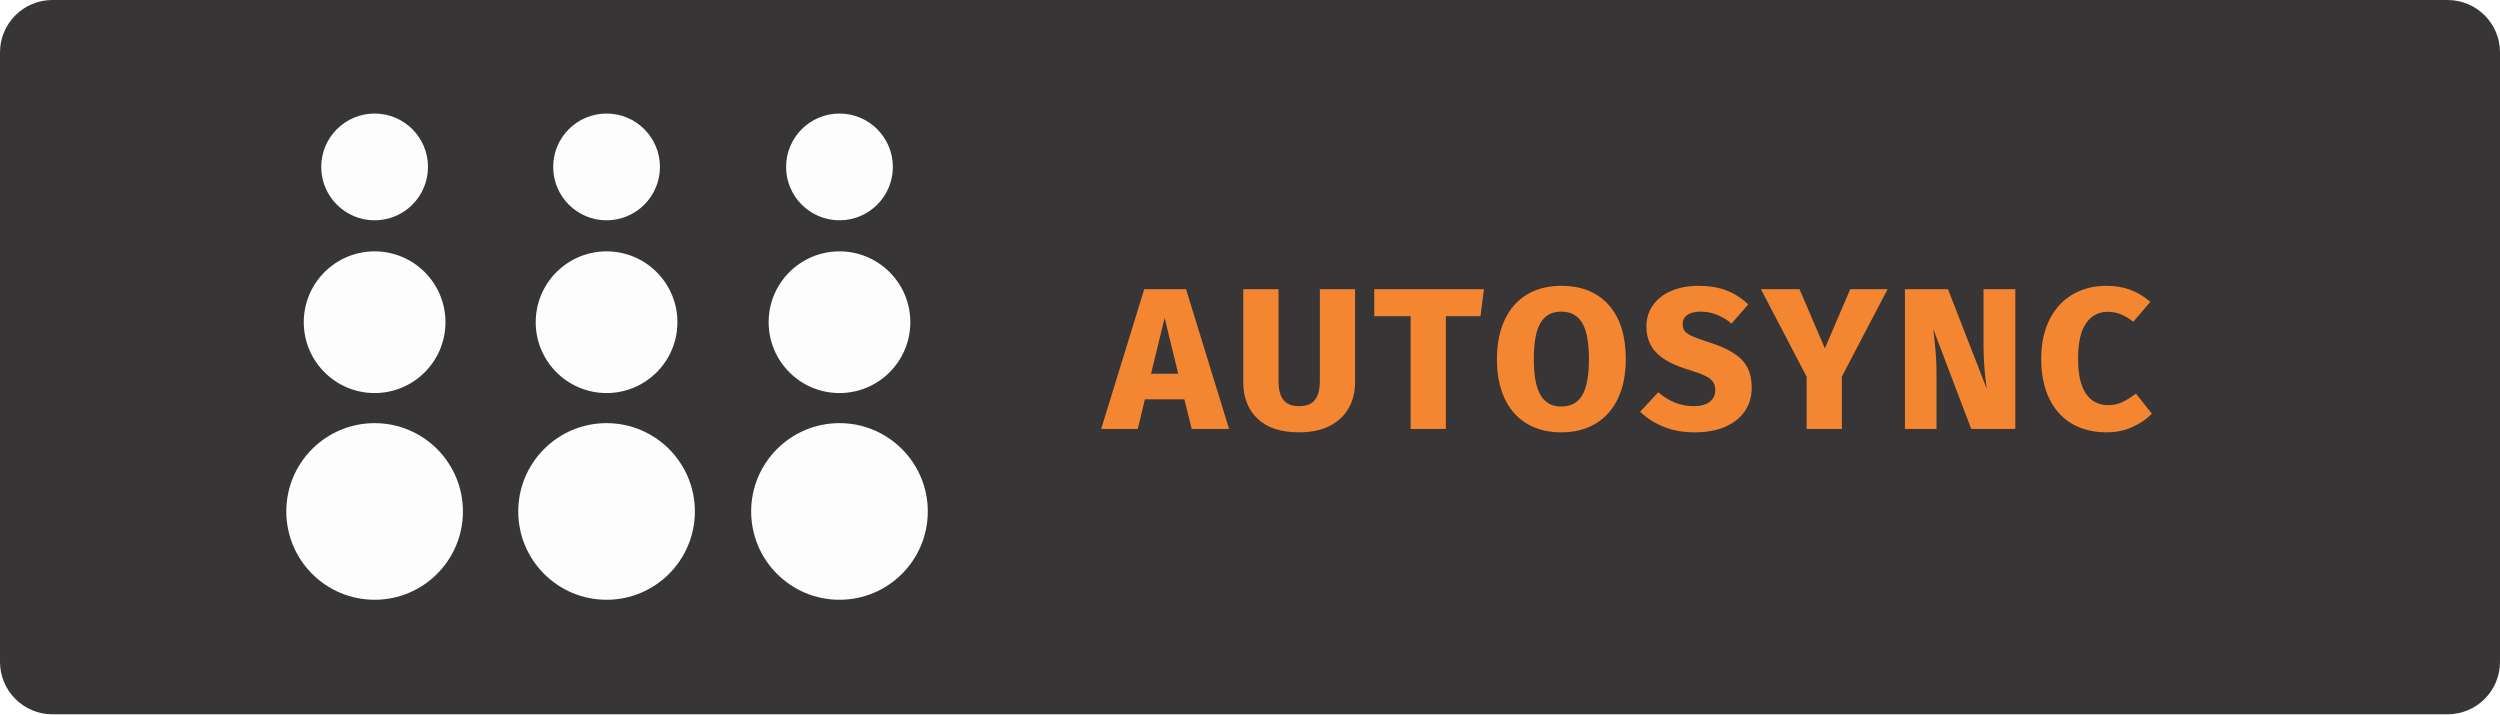
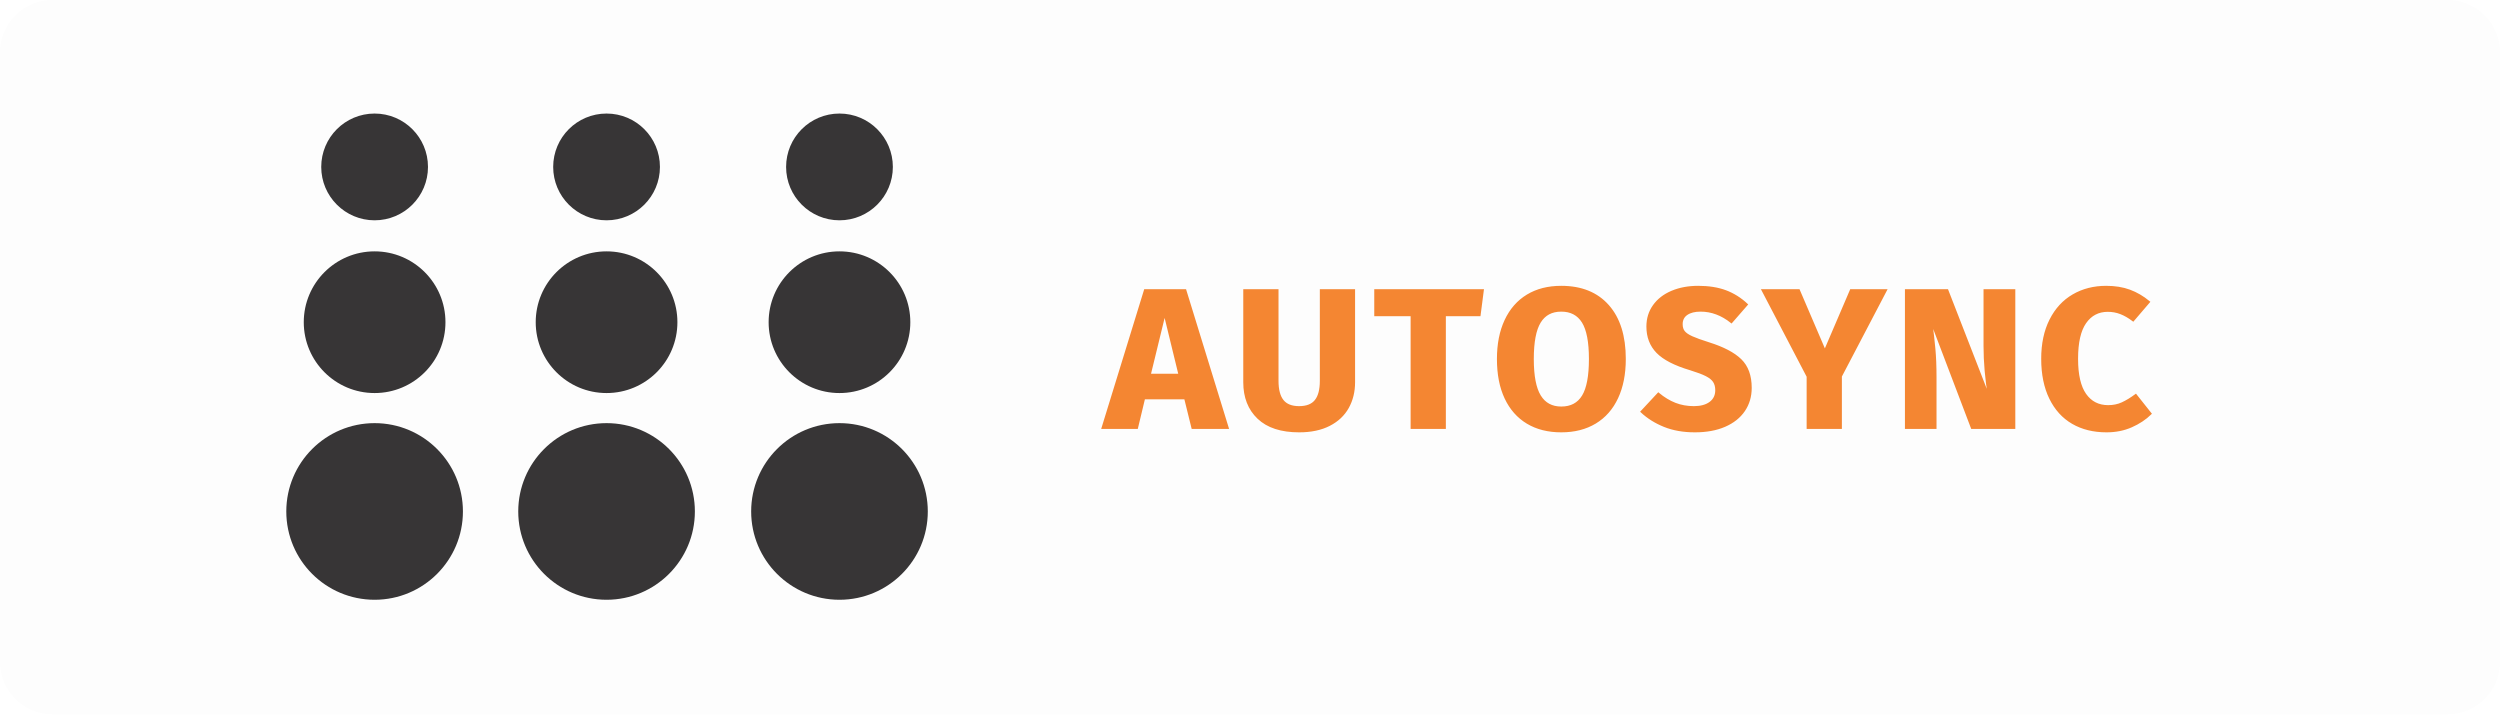
<svg xmlns="http://www.w3.org/2000/svg" viewBox="0 0 2576 736" width="2576" height="736" preserveAspectRatio="none">
-   <rect width="2576" height="736" rx="54" fill="#373536" />
-   <g fill="#FDFDFD">
+   <rect width="2576" height="736" rx="54" fill="#FDFDFD" />
+   <g fill="#373536">
    <circle cx="386" cy="172" r="55" />
    <circle cx="625" cy="172" r="55" />
    <circle cx="865" cy="172" r="55" />
    <circle cx="386" cy="332" r="73" />
    <circle cx="625" cy="332" r="73" />
    <circle cx="865" cy="332" r="73" />
    <circle cx="386" cy="527" r="91" />
    <circle cx="625" cy="527" r="91" />
    <circle cx="865" cy="527" r="91" />
  </g>
  <path fill="#F48632" stroke="#F48632" stroke-width="2" stroke-linejoin="miter" d="M1228.703 441.0 1221.17 410.469H1178.899L1171.575 441.0H1136.0L1179.736 299.0H1221.379L1265.115 441.0ZM1184.758 386.085H1215.31L1200.034 323.384ZM1395.275 393.872Q1395.275 408.42 1388.893 419.895Q1382.51 431.369 1369.745 437.926Q1356.98 444.483 1338.565 444.483Q1310.943 444.483 1296.504 430.755Q1282.065 417.026 1282.065 393.872V299.0H1316.384V392.437Q1316.384 406.166 1321.72 412.825Q1327.056 419.485 1338.565 419.485Q1350.284 419.485 1355.62 412.825Q1360.956 406.166 1360.956 392.437V299.0H1395.275ZM1527.947 299.0 1524.599 324.818H1488.815V441.0H1454.496V324.818H1417.039V299.0ZM1674.221 369.898Q1674.221 393.052 1666.374 409.854Q1658.527 426.657 1643.774 435.57Q1629.021 444.483 1608.722 444.483Q1588.424 444.483 1573.776 435.672Q1559.127 426.861 1551.28 410.162Q1543.433 393.462 1543.433 369.898Q1543.433 346.948 1551.28 330.146Q1559.127 313.343 1573.776 304.43Q1588.424 295.517 1608.722 295.517Q1639.693 295.517 1656.957 314.983Q1674.221 334.449 1674.221 369.898ZM1579.426 369.898Q1579.426 396.126 1586.75 408.01Q1594.074 419.895 1608.722 419.895Q1623.789 419.895 1631.009 408.113Q1638.228 396.33 1638.228 369.898Q1638.228 343.465 1630.904 331.785Q1623.58 320.105 1608.722 320.105Q1593.865 320.105 1586.645 331.887Q1579.426 343.67 1579.426 369.898ZM1799.988 313.753 1784.084 331.99Q1769.226 320.105 1752.276 320.105Q1743.278 320.105 1738.046 323.691Q1732.815 327.277 1732.815 334.039Q1732.815 338.752 1735.116 341.723Q1737.418 344.694 1743.278 347.358Q1749.137 350.022 1760.856 353.71Q1783.037 360.677 1793.5 370.82Q1803.964 380.962 1803.964 399.609Q1803.964 412.928 1797.058 423.071Q1790.152 433.214 1777.178 438.848Q1764.204 444.483 1746.417 444.483Q1728.629 444.483 1714.923 438.951Q1701.216 433.418 1691.381 424.198L1708.749 405.551Q1717.12 412.518 1726.014 416.001Q1734.907 419.485 1745.37 419.485Q1756.043 419.485 1762.216 414.874Q1768.389 410.264 1768.389 402.068Q1768.389 396.74 1766.087 393.154Q1763.785 389.569 1758.135 386.7Q1752.485 383.831 1741.813 380.553Q1717.748 373.381 1707.599 362.931Q1697.449 352.481 1697.449 336.498Q1697.449 324.203 1704.146 314.88Q1710.842 305.557 1722.77 300.537Q1734.698 295.517 1749.765 295.517Q1766.087 295.517 1778.12 300.025Q1790.152 304.532 1799.988 313.753ZM1943.332 299.0 1896.876 387.724V441.0H1862.557V387.929L1816.101 299.0H1853.559L1880.344 361.496L1907.13 299.0ZM2075.585 441.0H2031.85L1989.997 330.965Q1992.09 347.153 1993.241 359.55Q1994.392 371.947 1994.392 388.954V441.0H1963.84V299.0H2006.529L2049.428 409.24Q2044.824 381.167 2044.824 356.374V299.0H2075.585ZM2214.326 311.089 2198.003 330.146Q2191.516 325.228 2185.239 322.769Q2178.961 320.31 2171.846 320.31Q2157.197 320.31 2148.722 332.4Q2140.247 344.489 2140.247 369.693Q2140.247 394.486 2148.722 406.473Q2157.197 418.46 2172.264 418.46Q2180.216 418.46 2186.703 415.489Q2193.19 412.518 2200.724 406.986L2216 426.247Q2207.839 434.238 2196.225 439.361Q2184.611 444.483 2170.59 444.483Q2150.501 444.483 2135.643 435.877Q2120.786 427.271 2112.52 410.367Q2104.254 393.462 2104.254 369.693Q2104.254 346.538 2112.729 329.736Q2121.204 312.934 2136.167 304.225Q2151.129 295.517 2170.172 295.517Q2183.774 295.517 2194.341 299.41Q2204.909 303.303 2214.326 311.089Z" />
</svg>
